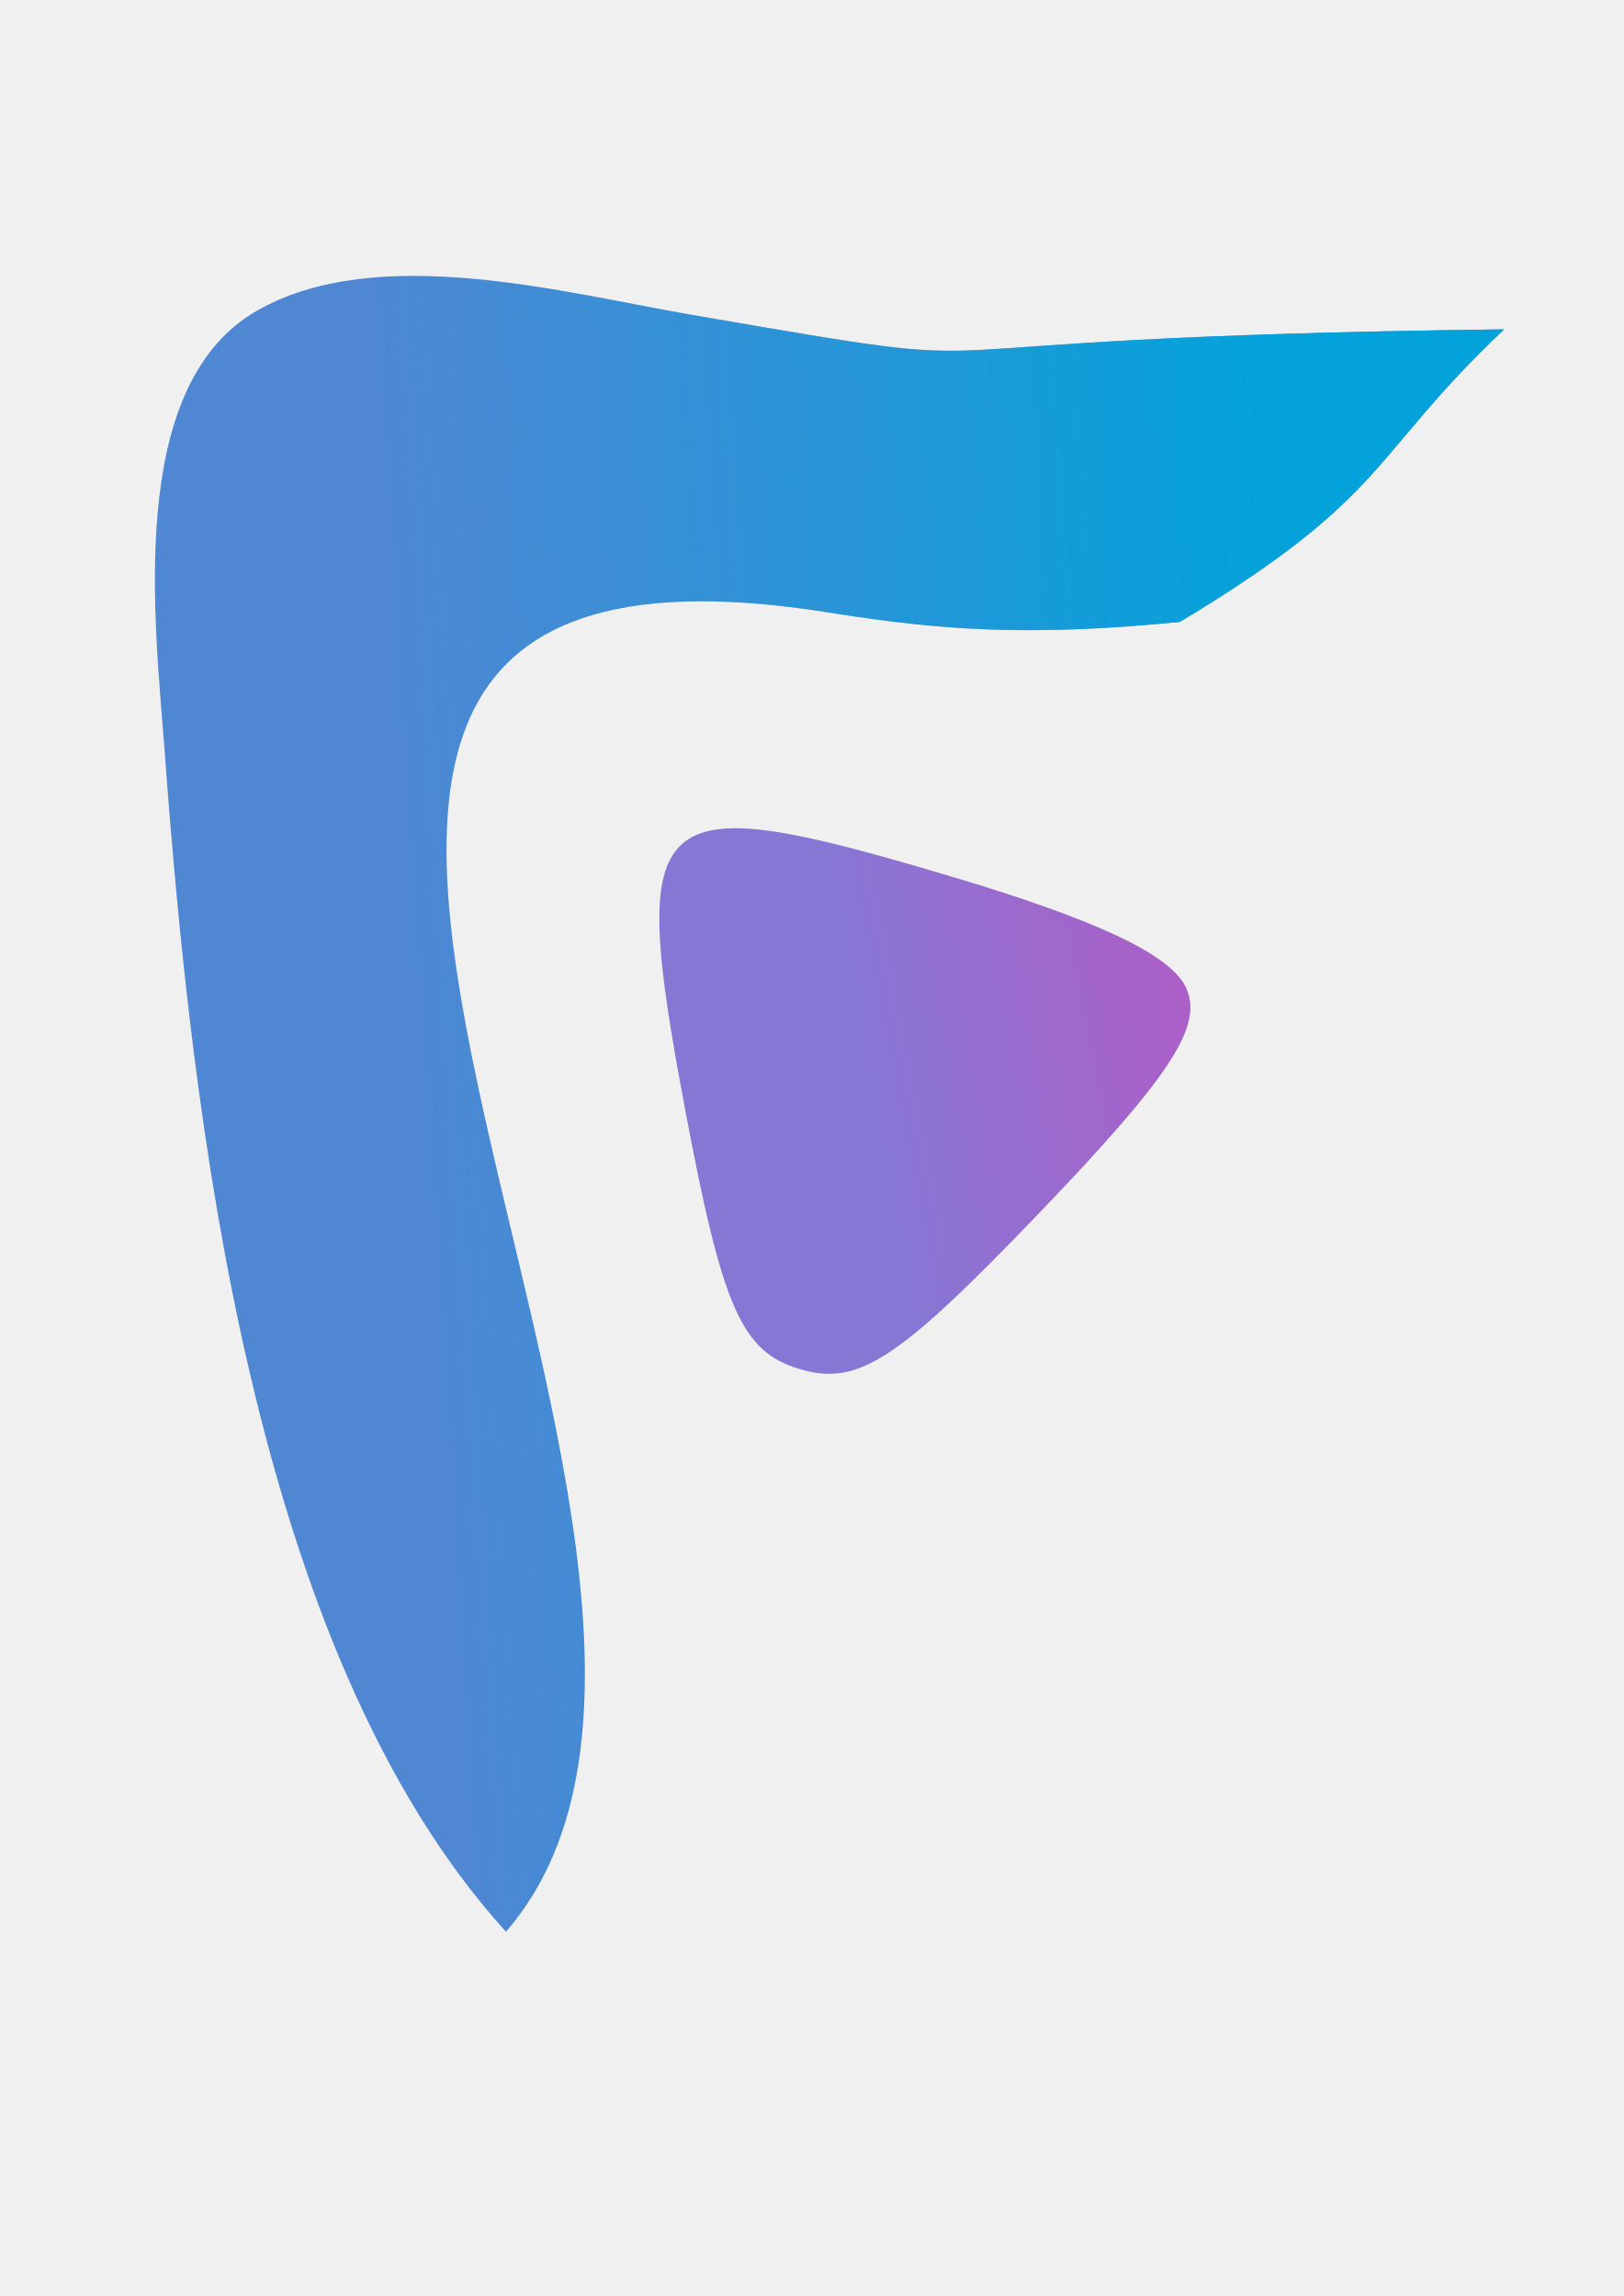
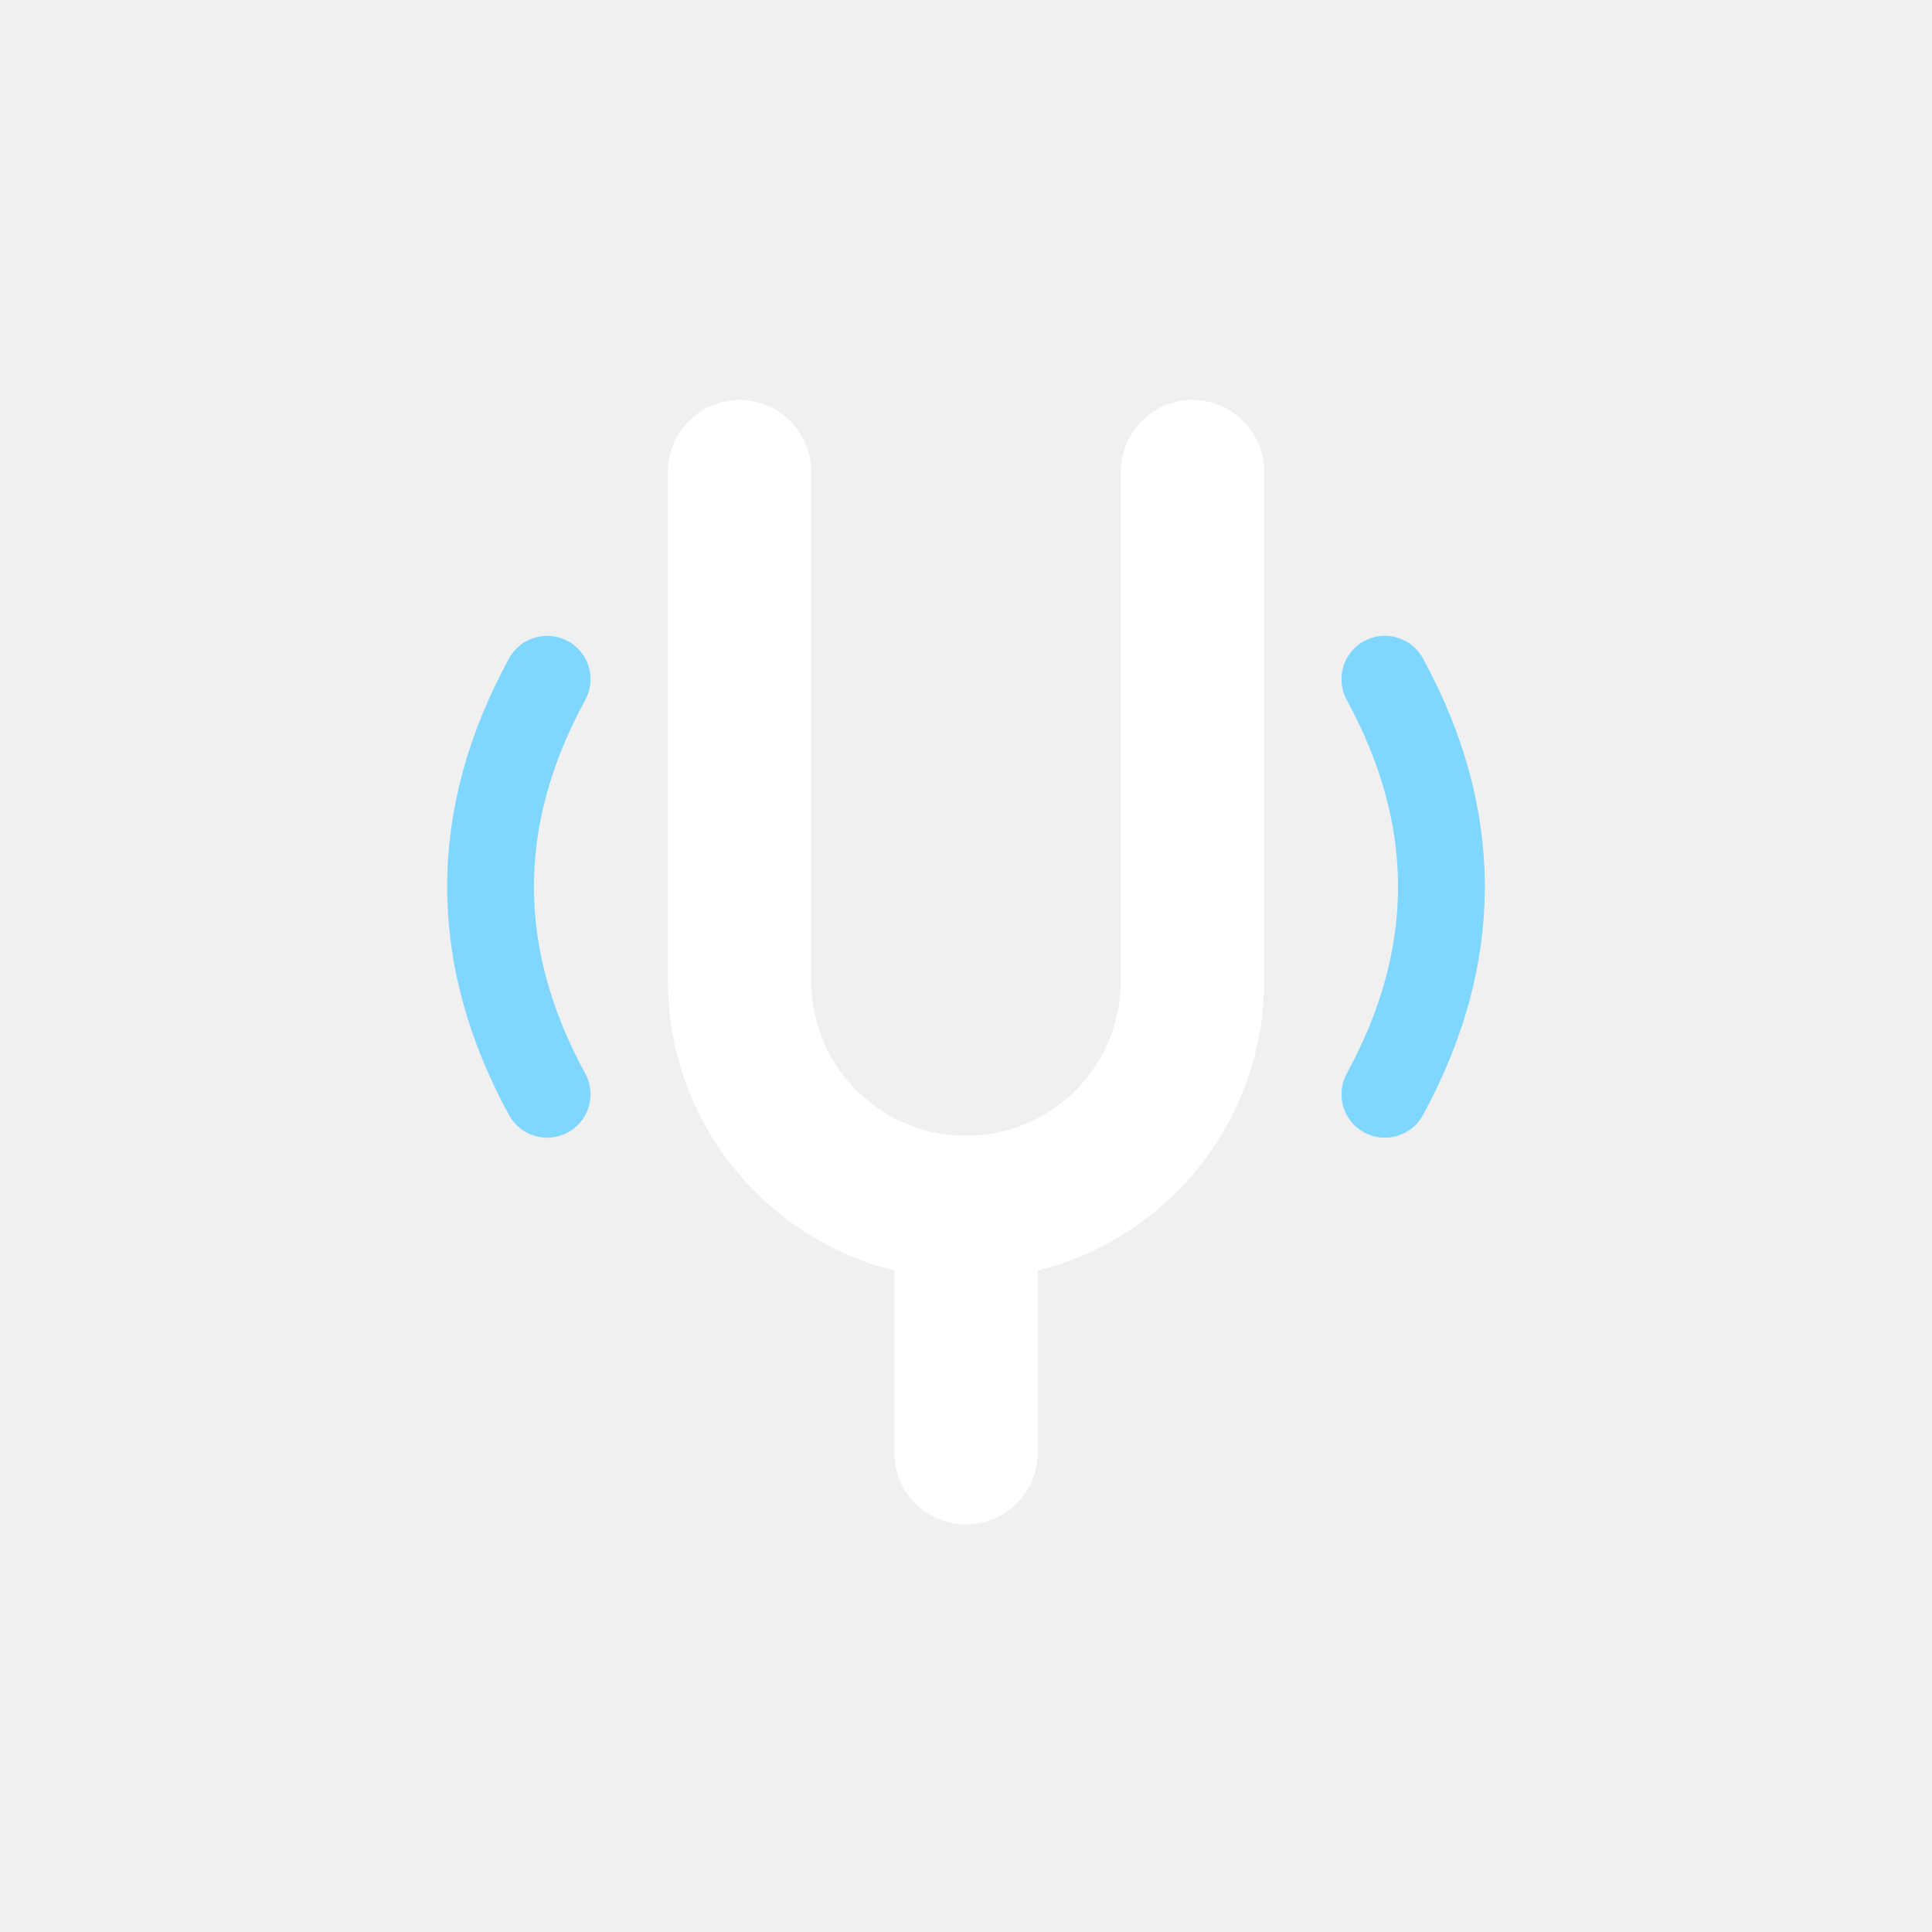
- <svg xmlns="http://www.w3.org/2000/svg" width="210mm" height="297mm" version="1.1" viewBox="0 0 210 297">
-   <defs>
-     <linearGradient id="b" x1="56.773" x2="14.915" y1="173.69" y2="176.33" gradientTransform="matrix(2.7449 0 0 2.7449 13.238 -340.27)" gradientUnits="userSpaceOnUse">
-       <stop stop-color="#03a2db" offset="0" />
-       <stop stop-color="#03a2db" stop-opacity="0" offset="1" />
-     </linearGradient>
-     <linearGradient id="a" x1="156.91" x2="141.45" y1="171.53" y2="174.41" gradientTransform="translate(-69.983 2.6485)" gradientUnits="userSpaceOnUse">
-       <stop stop-color="#ac5fc8" offset="0" />
-       <stop stop-color="#ac5fc8" stop-opacity="0" offset="1" />
-     </linearGradient>
-   </defs>
-   <g transform="matrix(2.7449 0 0 2.7449 -85.149 -350.17)" stroke-width="1.388">
-     <path d="m86.924 174.18c0.762 1.785-0.783 4.13-6.976 10.591-6.639 6.926-8.499 8.137-11.243 7.32-2.744-0.817-3.639-2.848-5.41-12.277-2.701-14.381-1.783-15.2 12.338-10.997 7.155 2.13 10.613 3.772 11.292 5.362z" fill="#8374d3" fill-opacity=".976" />
-     <path d="m86.924 174.18c0.762 1.785-0.783 4.13-6.976 10.591-6.639 6.926-8.499 8.137-11.243 7.32-2.744-0.817-3.639-2.848-5.41-12.277-2.701-14.381-1.783-15.2 12.338-10.997 7.155 2.13 10.613 3.772 11.292 5.362z" fill="url(#a)" />
-   </g>
-   <path d="m65.443 249.88c41.956-48.419-66.314-188.64 42.736-170.49 13.37 2.075 24.81 3.005 44.423 1.056 27.287-16.434 24.389-21.254 41.935-37.842-89.539 1.085-55.66 6.597-104.91-1.848-16.512-2.831-40.863-9.553-56.498-0.503-16.979 9.828-13.036 40.651-11.832 56.937 3.506 47.424 11.217 116.4 44.142 152.69" fill="#4f87d3" />
-   <path d="m65.443 249.88c41.956-48.419-66.314-188.64 42.736-170.49 13.37 2.075 24.81 3.005 44.423 1.056 27.287-16.434 24.389-21.254 41.935-37.842-89.539 1.085-55.66 6.597-104.91-1.848-16.512-2.831-40.863-9.553-56.498-0.503-16.979 9.828-13.036 40.651-11.832 56.937 3.506 47.424 11.217 116.4 44.142 152.69" fill="url(#b)" />
+ <svg xmlns="http://www.w3.org/2000/svg" viewBox="0 0 1024 1024">
+   <path d="M392 250V520a120 120 0 0 0 240 0V250M512 640V770" fill="none" stroke="#fff" stroke-width="76" stroke-linecap="round" stroke-linejoin="round" />
+   <circle cx="512" cy="790" r="0" fill="#fff" />
+   <path d="M290 360Q230 470 290 580M734 360Q794 470 734 580" fill="none" stroke="#7FD6FF" stroke-width="46" stroke-linecap="round" />
</svg>
